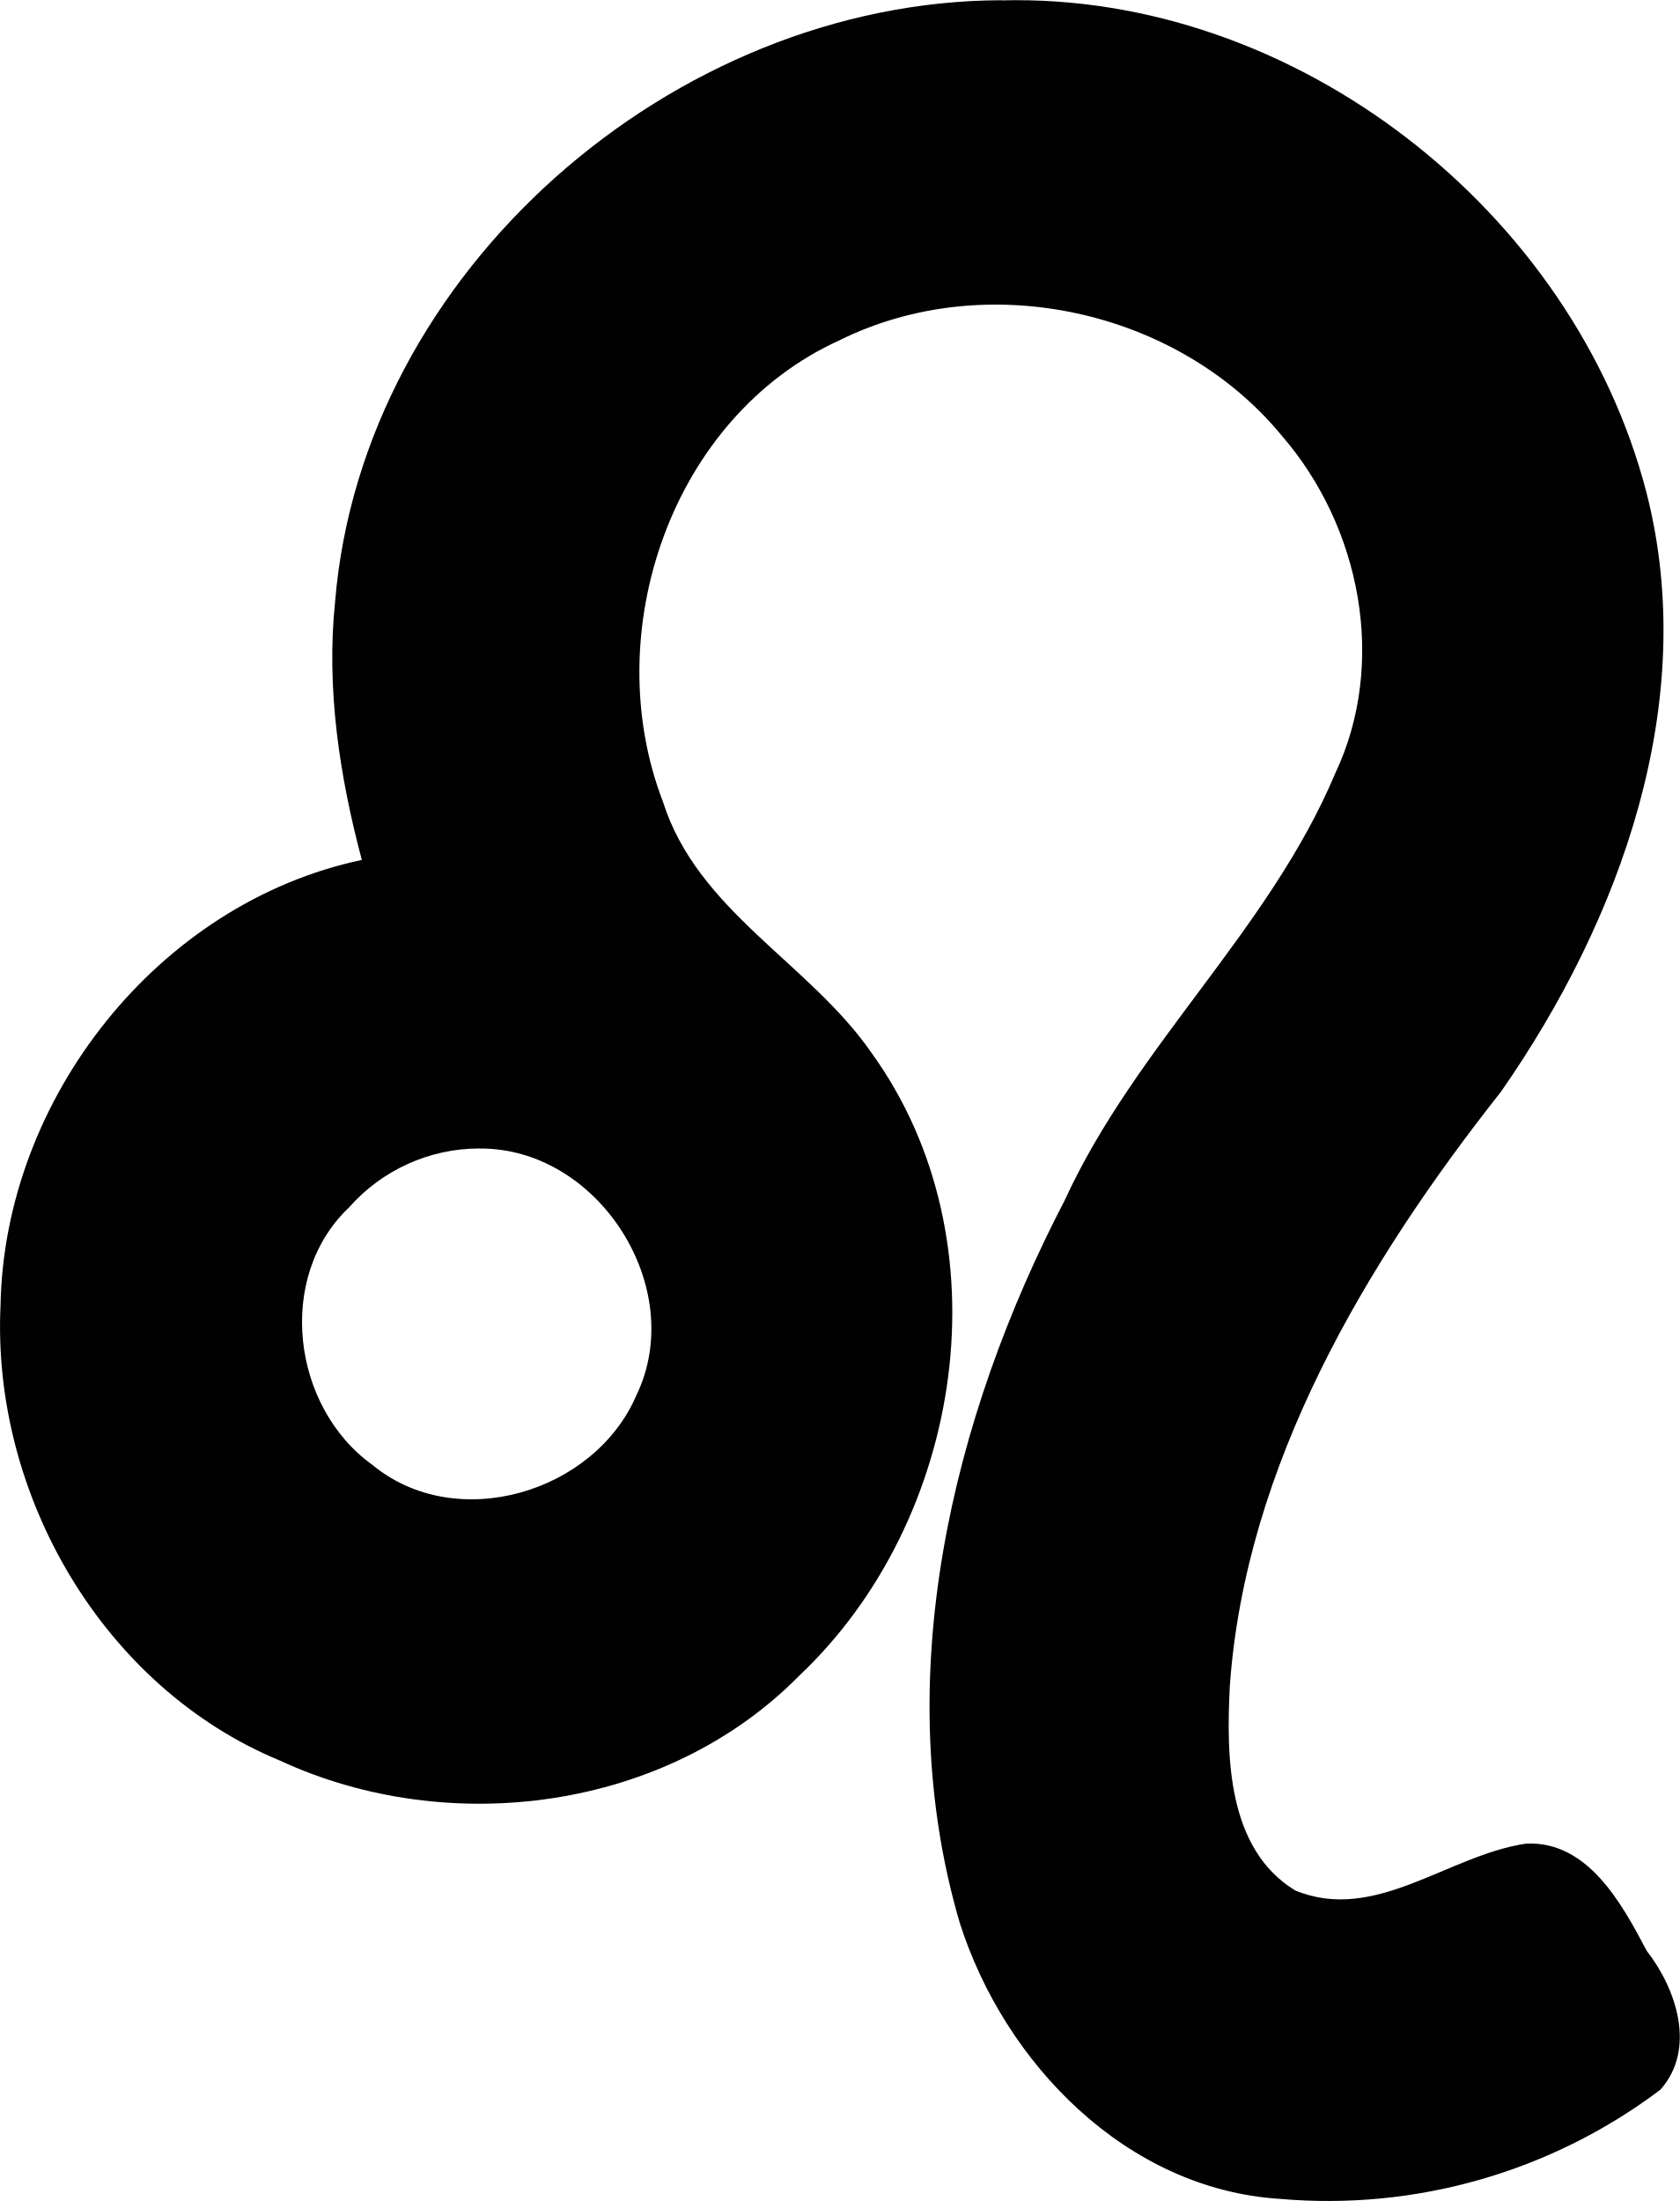
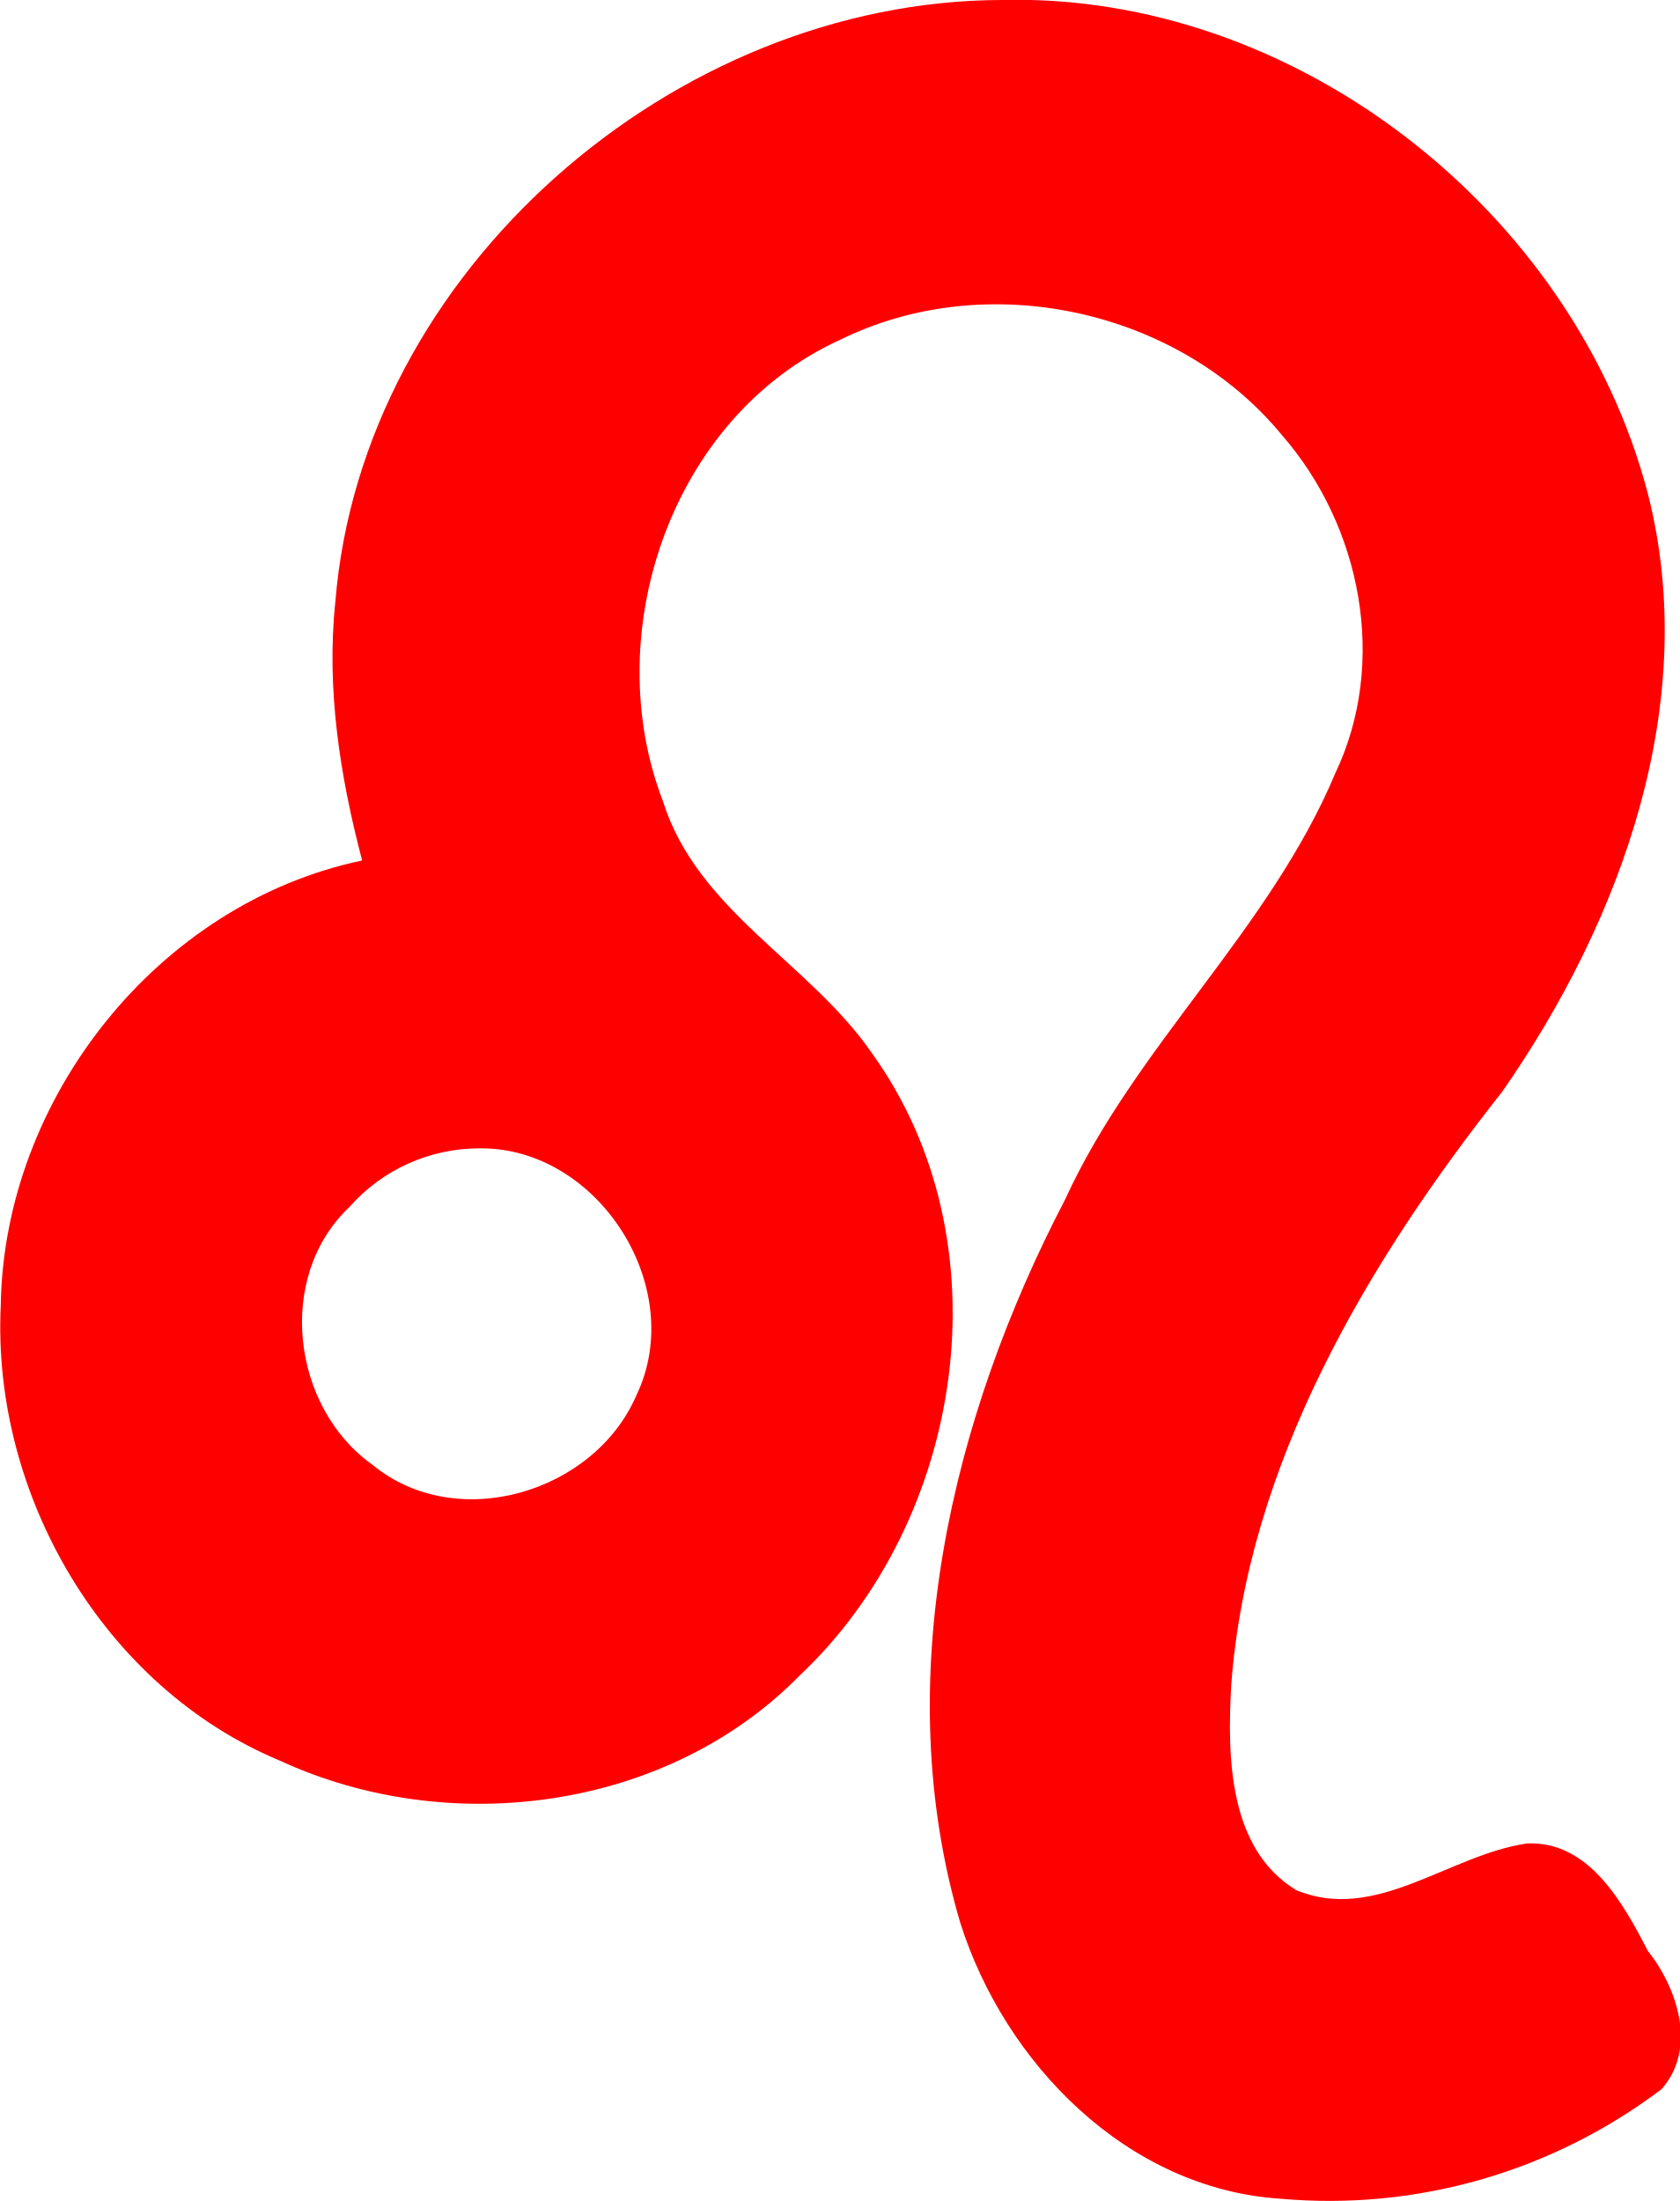
- <svg xmlns="http://www.w3.org/2000/svg" id="Calque_1" data-name="Calque 1" viewBox="0 0 219.39 287.51">
-   <defs>
-     <style>.cls-1{fill:#010101;}</style>
-   </defs>
+ <svg xmlns="http://www.w3.org/2000/svg" version="1.1" id="Calque_1" x="0px" y="0px" viewBox="0 0 219.4 287.5" style="enable-background:new 0 0 219.4 287.5;" xml:space="preserve">
+   <style type="text/css">
+ 	.st0{fill:#FF0000;}
+ </style>
  <g id="layer1">
    <g id="g4322">
-       <path id="path4199" class="cls-1" d="M-210.72-1128.63c-42.86.09-83.49,35.38-87.06,78.54-1.18,11.35.57,22.8,3.49,33.76-26.61,5.63-46.71,31.19-47.19,58.19-1.17,24.71,13.35,49.89,36.51,59.47,22.1,10.22,50.47,6.51,67.81-11.1,21.55-20.35,27.16-56.74,9.49-81.29-8.15-11.82-22.77-18.56-27.3-32.9-8.48-22,1.07-50.27,23.07-60.25,19.18-9.52,44.21-4,57.73,12.42,10.35,11.91,13.85,29.74,7,44.19-8.62,20.47-26.07,35.56-35.31,55.72-14.87,28.58-23,62.75-13.72,94.38,5.84,18.37,21.77,34.79,41.77,36.07a72.11,72.11,0,0,0,49.75-14.26c4.72-5.33,2.09-13.16-1.79-18.14-3.24-6.15-7.7-14.42-15.79-14-10.2,1.52-19.69,10.43-30.13,6.11-8.88-5.43-9-17.46-8.53-26.71,2.05-28.84,17.69-55.16,35.42-77.63,15.6-22.39,26-50.93,19-78.25-9.54-36.86-45.94-65.3-84.22-64.3Zm-68.23,150c15.54-.16,27.33,18.24,20.49,32.3-5.5,12.69-23.53,18.07-34.48,9-10.46-7.52-12.64-24.51-3-33.63a22.71,22.71,0,0,1,17-7.68Z" transform="translate(341.55 1128.66)" />
+       <path id="path4199" class="st0" d="M130.8,0C88,0.1,47.3,35.4,43.8,78.6c-1.2,11.3,0.6,22.8,3.5,33.8    C20.6,118,0.5,143.5,0.1,170.5c-1.2,24.7,13.4,49.9,36.5,59.5c22.1,10.2,50.5,6.5,67.8-11.1c21.6-20.3,27.2-56.7,9.5-81.3    c-8.1-11.8-22.8-18.6-27.3-32.9c-8.5-22,1.1-50.3,23.1-60.3c19.2-9.5,44.2-4,57.7,12.4c10.4,11.9,13.9,29.7,7,44.2    c-8.6,20.5-26.1,35.6-35.3,55.7c-14.9,28.6-23,62.8-13.7,94.4c5.8,18.4,21.8,34.8,41.8,36.1c17.8,1.6,35.5-3.5,49.8-14.3    c4.7-5.3,2.1-13.2-1.8-18.1c-3.2-6.2-7.7-14.4-15.8-14c-10.2,1.5-19.7,10.4-30.1,6.1c-8.9-5.4-9-17.5-8.5-26.7    c2.1-28.8,17.7-55.2,35.4-77.6c15.6-22.4,26-50.9,19-78.2C205.5,27.5,169.1-1,130.8,0L130.8,0z M62.6,150    c15.5-0.2,27.3,18.2,20.5,32.3c-5.5,12.7-23.5,18.1-34.5,9c-10.5-7.5-12.6-24.5-3-33.6C49.9,152.8,56.1,150,62.6,150L62.6,150z" />
    </g>
  </g>
</svg>
